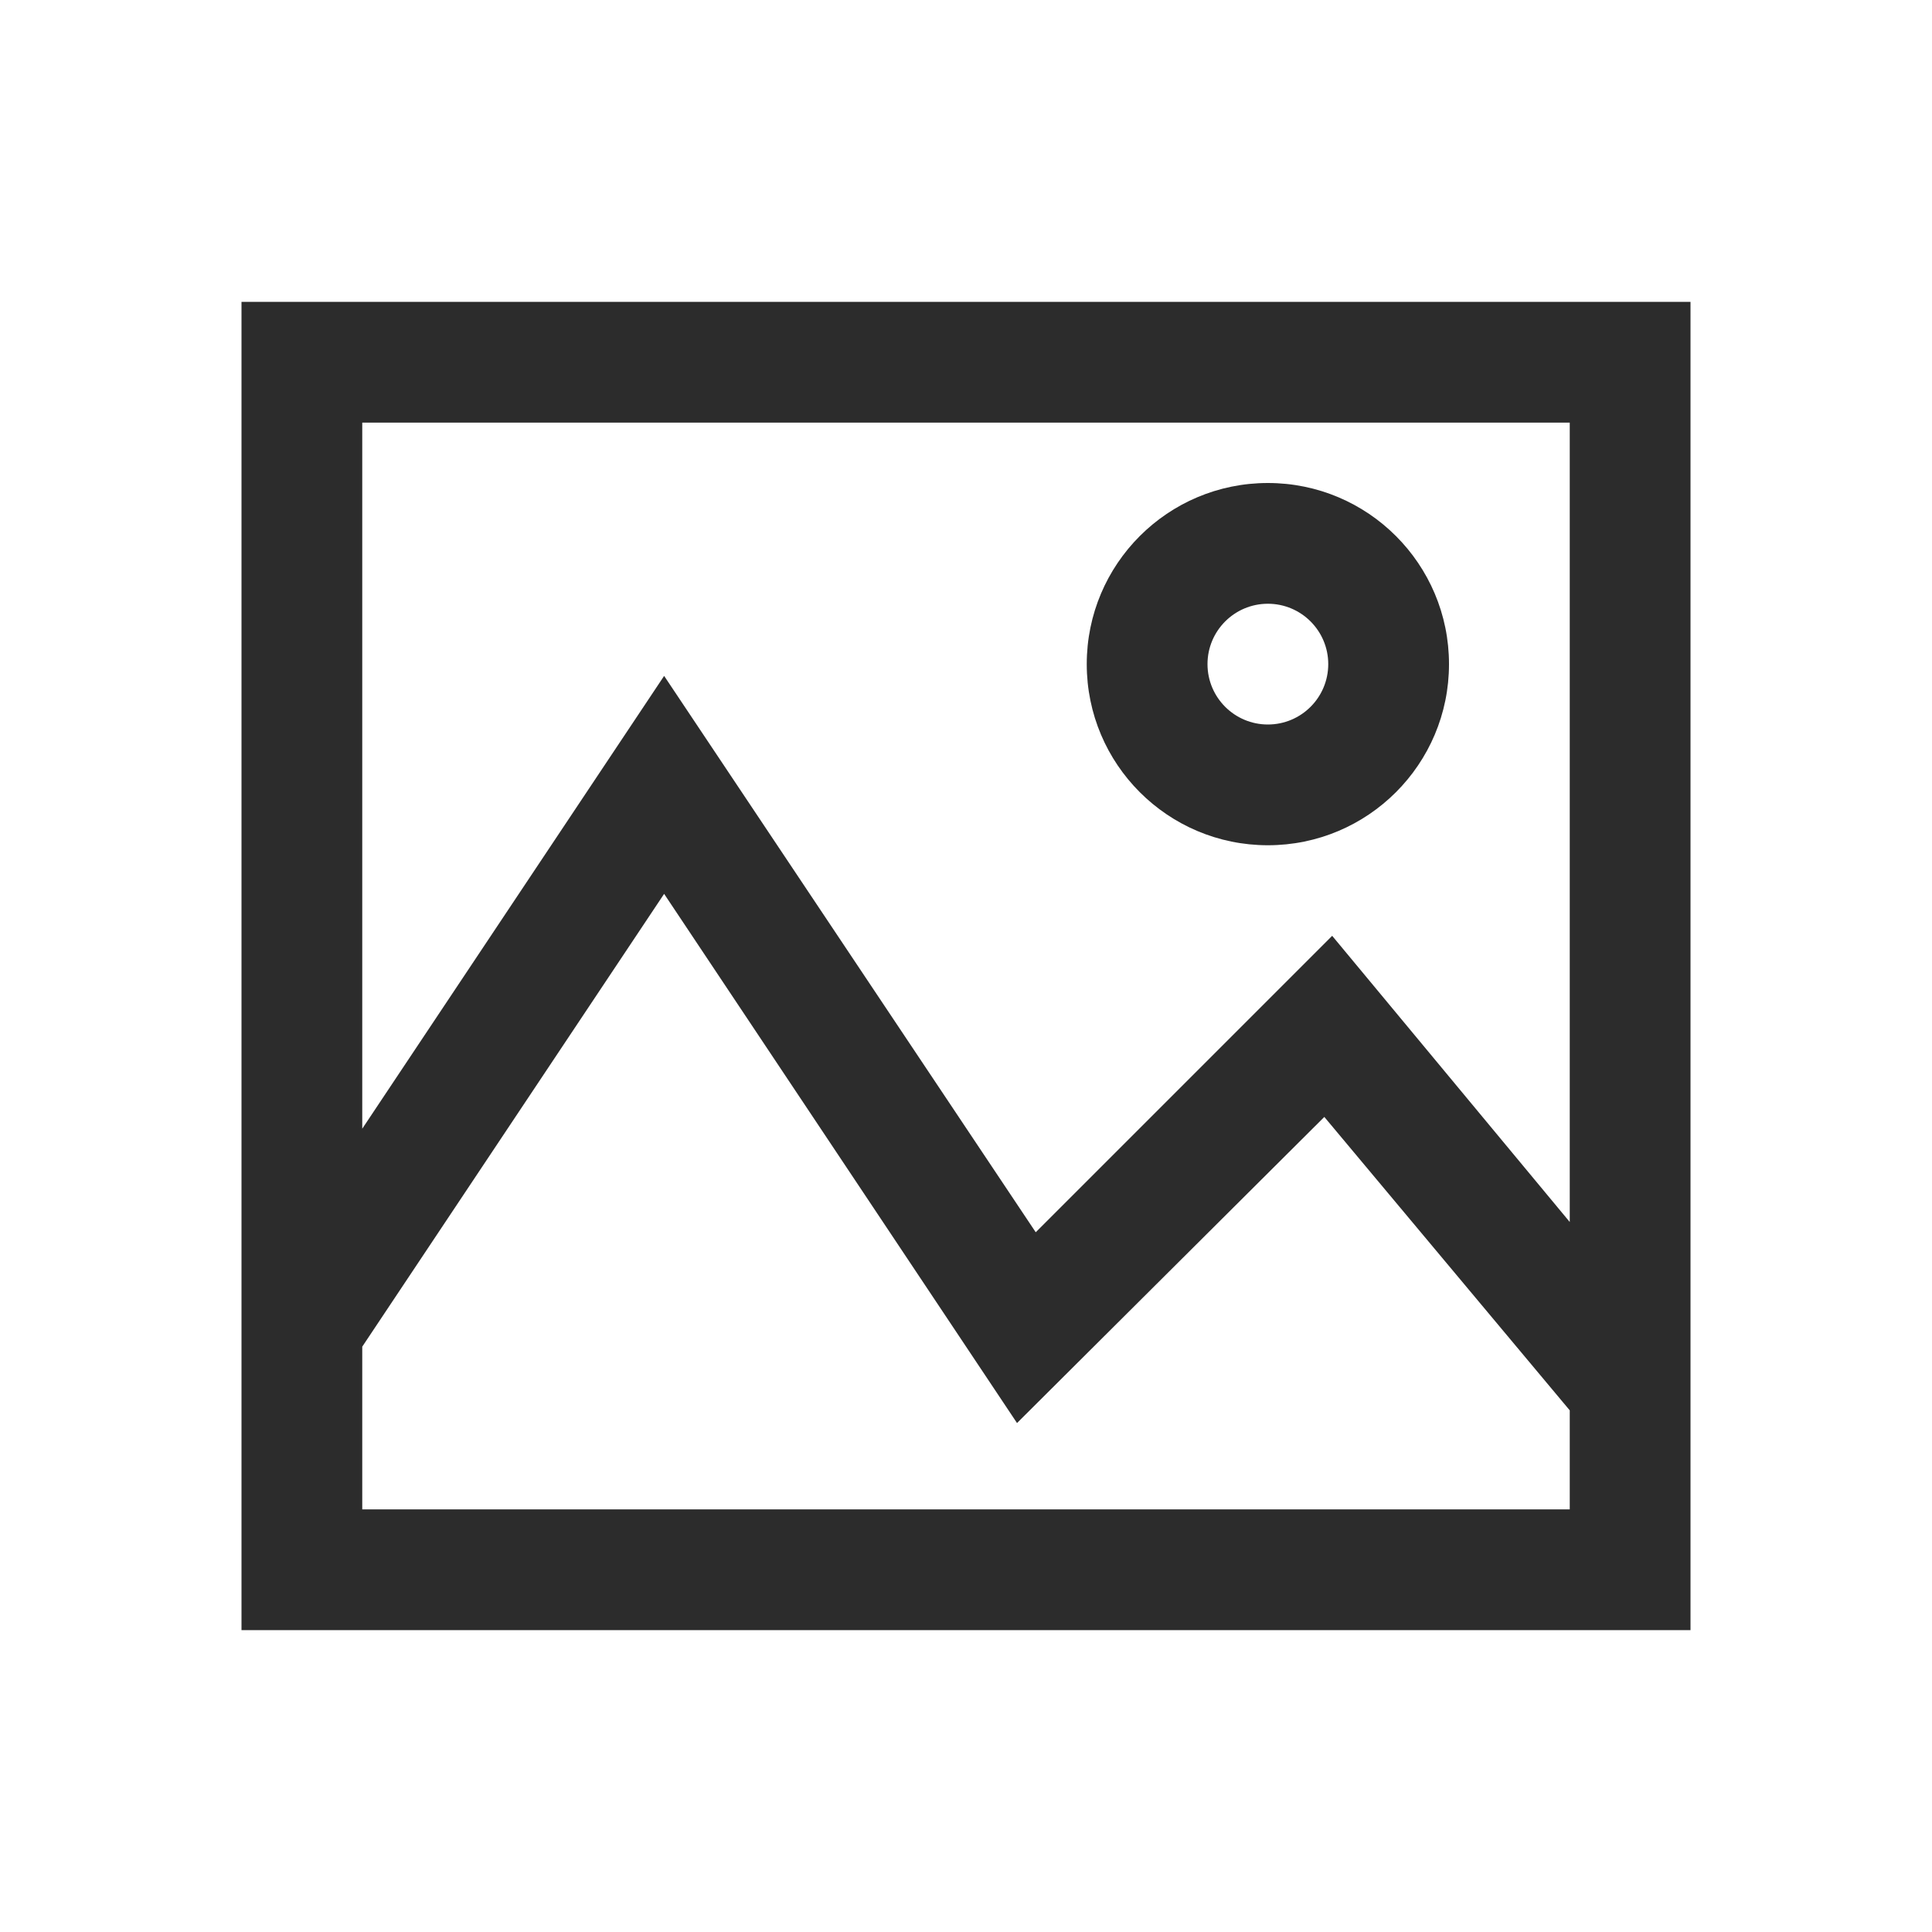
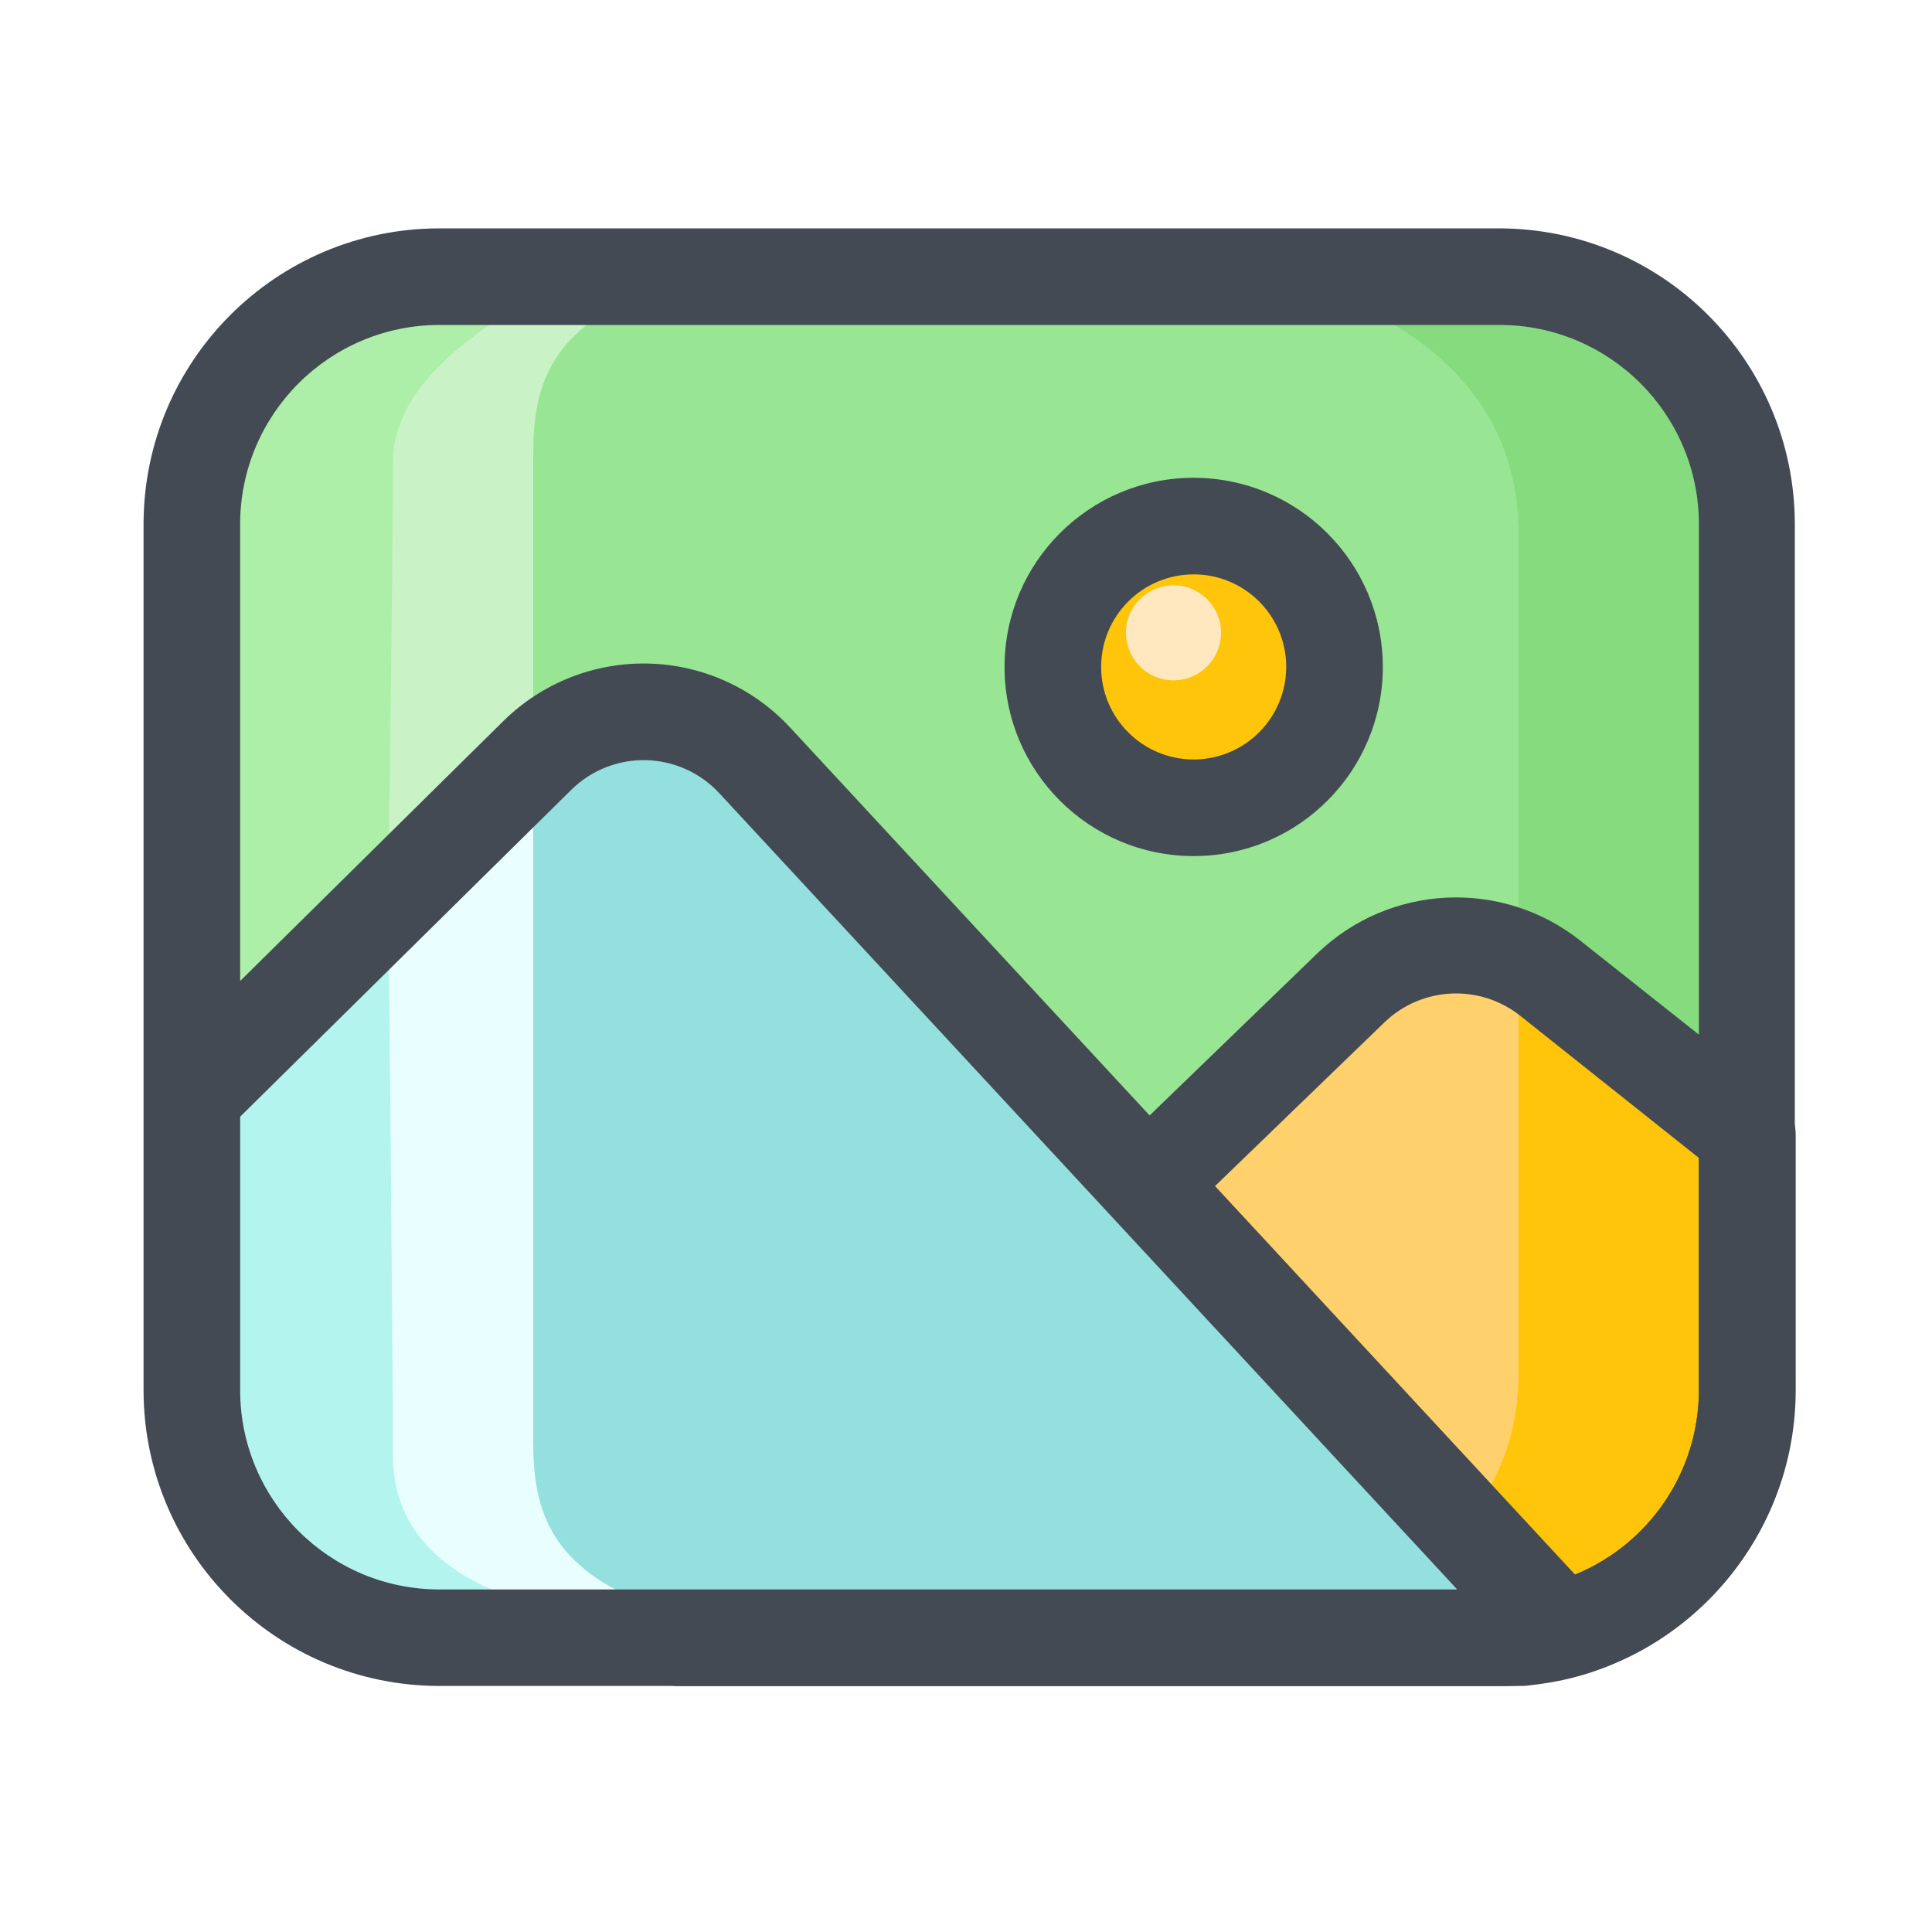
- <svg xmlns="http://www.w3.org/2000/svg" t="1740236900210" class="icon" viewBox="0 0 1024 1024" version="1.1" p-id="1828" width="200" height="200">
-   <path d="M896 160H128v704h768z m-704 64h640v423.68L706.08 496l-157.12 157.12L352 358.24l-160 240z m0 576v-86.24l160-240 187.04 280.48L701.92 592 832 747.52V800z" fill="#2c2c2c" p-id="1829" />
-   <path d="M672 448a96 96 0 1 0-96-96 96 96 0 0 0 96 96z m0-128a32 32 0 1 1-32 32 32 32 0 0 1 32-32z" fill="#2c2c2c" p-id="1830" />
+ <svg xmlns="http://www.w3.org/2000/svg" t="1741010073134" class="icon" viewBox="0 0 1024 1024" version="1.1" p-id="55024" width="200" height="200">
+   <path d="M101.683 146.637m131.174 0l562.022 0q131.174 0 131.174 131.174l0 459.11q0 131.174-131.174 131.174l-562.022 0q-131.174 0-131.174-131.174l0-459.11q0-131.174 131.174-131.174Z" fill="#98E593" p-id="55025" />
+   <path d="M340.326 151.501s-116.941 23.398-116.941 122.88v192.256L108.134 572.928V298.547C108.134 235.93 117.76 128 340.326 151.501z" fill="#ADEFA8" p-id="55026" />
+   <path d="M689.715 151.757s115.2 24.883 115.2 131.021v205.056l113.613 113.357V308.531c0-66.765-9.626-181.709-228.813-156.774z" fill="#86DB7F" p-id="55027" />
+   <path d="M295.322 152.269s-87.04 36.966-87.04 92.16-2.56 229.939-2.56 229.939L282.624 393.523V240.64c0-33.946 7.629-64.102 56.73-84.429 3.686-12.237-44.032-3.942-44.032-3.942z" fill="#CAF2C7" p-id="55028" />
+   <path d="M926.054 601.395l-104.397-83.046a80.128 80.128 0 0 0-105.626 5.12l-356.608 344.576h435.456a131.174 131.174 0 0 0 131.174-131.123z" fill="#FFD16C" p-id="55029" />
+   <path d="M689.715 858.573s115.2-24.934 115.2-131.072V522.24l113.613 63.488v116.019c0 66.765-9.626 181.76-228.813 156.826z" fill="#FFC50B" p-id="55030" />
+   <path d="M794.88 893.645h-435.2a25.6 25.6 0 0 1-18.022-43.725l356.557-344.627a106.086 106.086 0 0 1 139.418-6.707l104.448 82.79a25.6 25.6 0 0 1 9.677 20.019v135.526a156.928 156.928 0 0 1-156.877 156.723z m-372.122-51.2h372.122a105.677 105.677 0 0 0 105.574-105.523v-123.187l-94.72-75.366a54.733 54.733 0 0 0-71.936 3.482z" fill="#434A54" p-id="55031" />
+   <path d="M399.974 402.944a80.23 80.23 0 0 0-115.149-2.56l-183.142 180.787v155.75a131.174 131.174 0 0 0 131.174 131.123h562.022a132.096 132.096 0 0 0 32.358-3.994z" fill="#94E0DE" p-id="55032" />
+   <path d="M340.326 858.778s-116.941-23.347-116.941-122.88V466.637l-115.251 105.728V711.68c0 62.669 9.626 170.445 232.192 147.098z" fill="#B3F4EF" p-id="55033" />
+   <path d="M295.322 852.48s-87.04-10.803-87.04-80.896c0-55.04-2.56-304.947-2.56-304.947l76.902-54.272v351.898c0 33.946 7.629 64.102 56.73 84.429 3.686 12.083-44.032 3.789-44.032 3.789z" fill="#E9FFFF" p-id="55034" />
+   <path d="M632.73 353.485m-74.65 0a74.65 74.65 0 1 0 149.299 0 74.65 74.65 0 1 0-149.299 0Z" fill="#FFC50B" p-id="55035" />
+   <path d="M621.978 335.411m-25.19 0a25.19 25.19 0 1 0 50.381 0 25.19 25.19 0 1 0-50.381 0Z" fill="#FFE8C0" p-id="55036" />
+   <path d="M794.88 121.037H232.858a156.928 156.928 0 0 0-156.774 156.774v459.059a156.928 156.928 0 0 0 156.774 156.723h573.747c2.15 0 4.301-0.358 6.4-0.614l2.97-0.358 6.246-0.973 2.765-0.512c2.406-0.461 4.762-0.973 7.168-1.587l1.382-0.307a157.03 157.03 0 0 0 117.76-151.91V277.811a156.928 156.928 0 0 0-156.416-156.774zM232.858 842.445a105.677 105.677 0 0 1-105.574-105.574V591.872l175.514-173.261a54.63 54.63 0 0 1 78.387 1.741l391.168 422.093z m667.597-105.574A105.728 105.728 0 0 1 834.816 834.56L418.714 385.536a105.83 105.83 0 0 0-151.91-3.379l-139.52 137.779V277.811a105.677 105.677 0 0 1 105.574-105.574h562.022a105.677 105.677 0 0 1 105.574 105.574z" fill="#434A54" p-id="55037" />
+   <path d="M632.73 253.235A100.25 100.25 0 1 0 732.928 353.28a100.352 100.352 0 0 0-100.198-100.045z m0 149.299a49.05 49.05 0 1 1 48.998-49.254 49.101 49.101 0 0 1-48.998 49.254z" fill="#434A54" p-id="55038" />
</svg>
